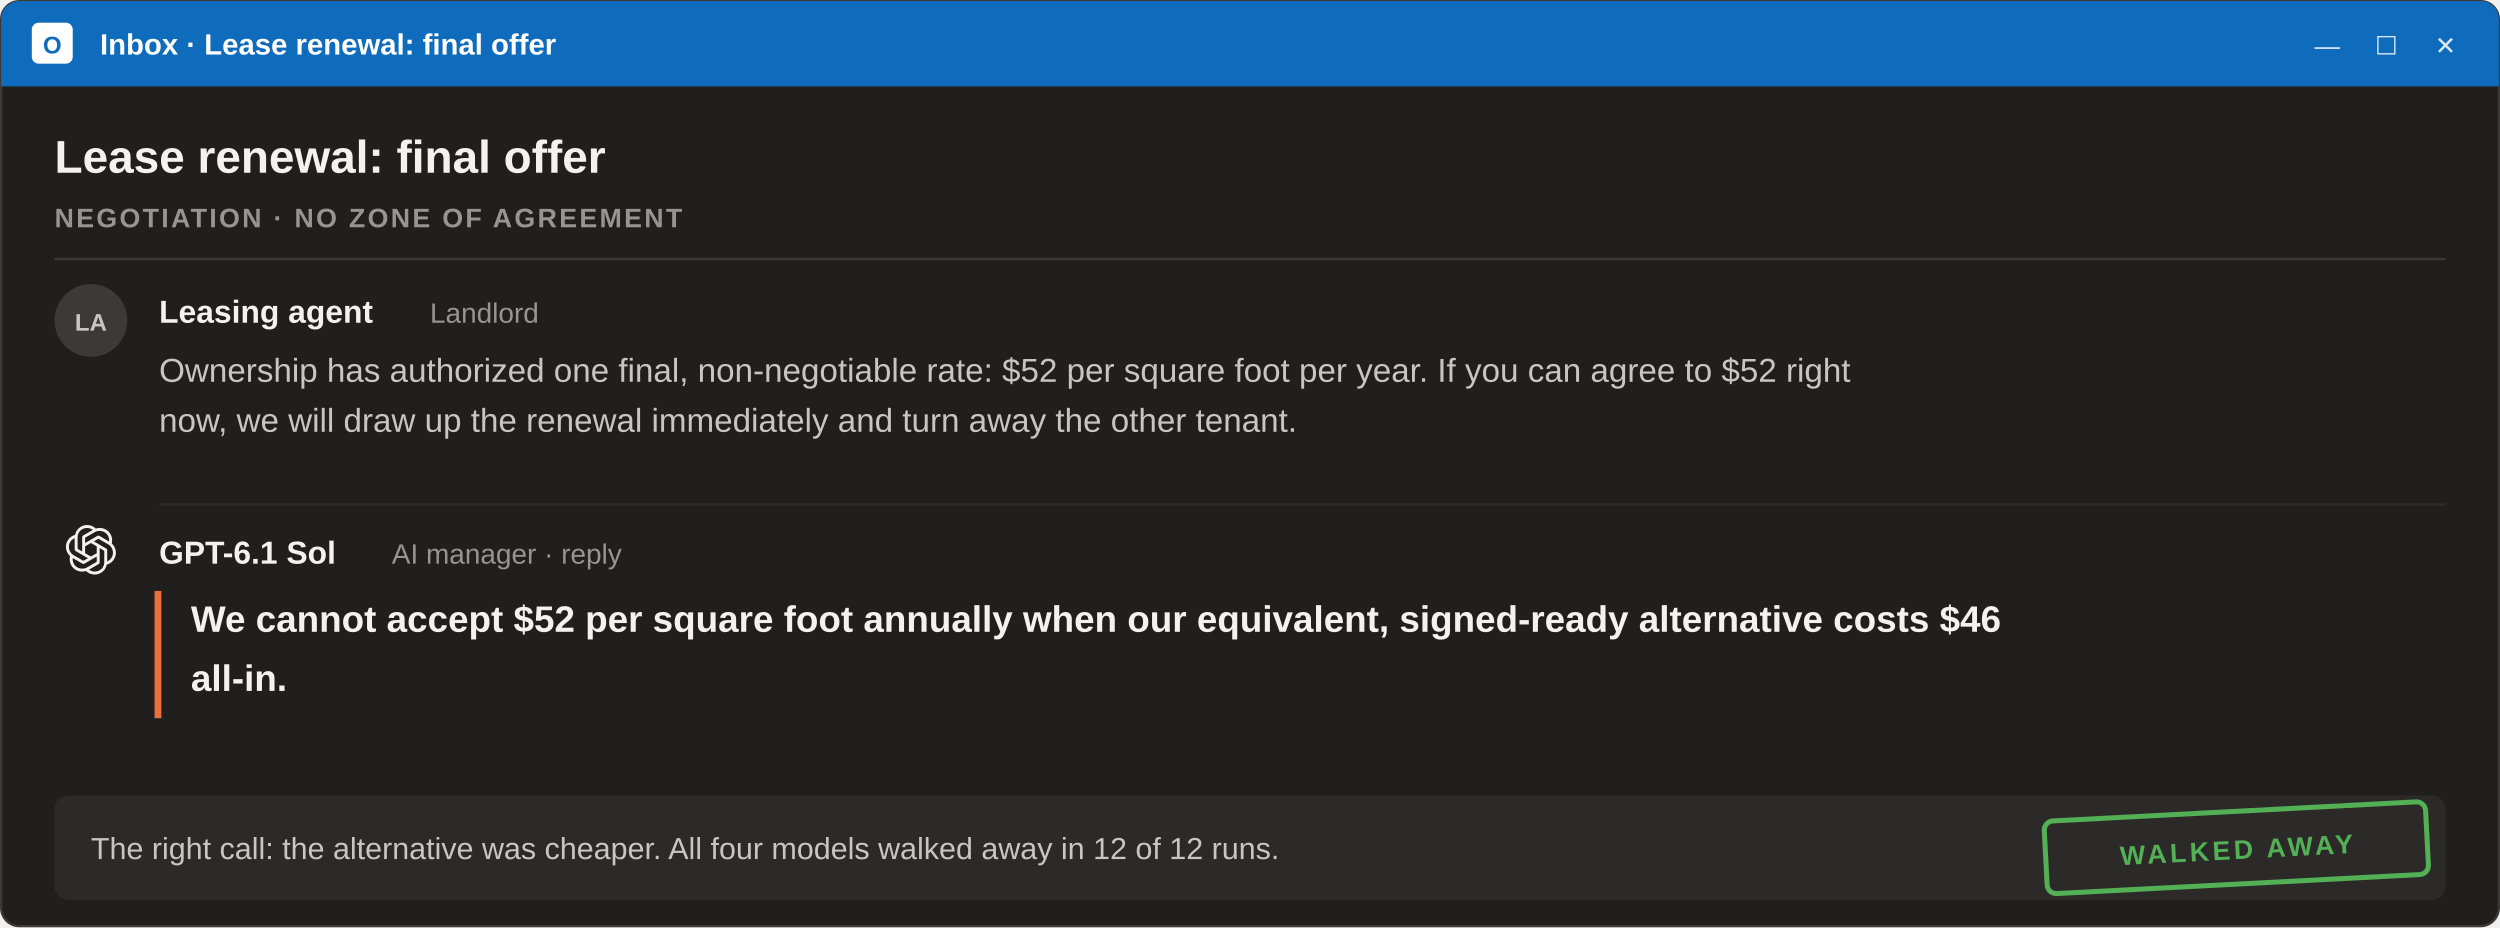
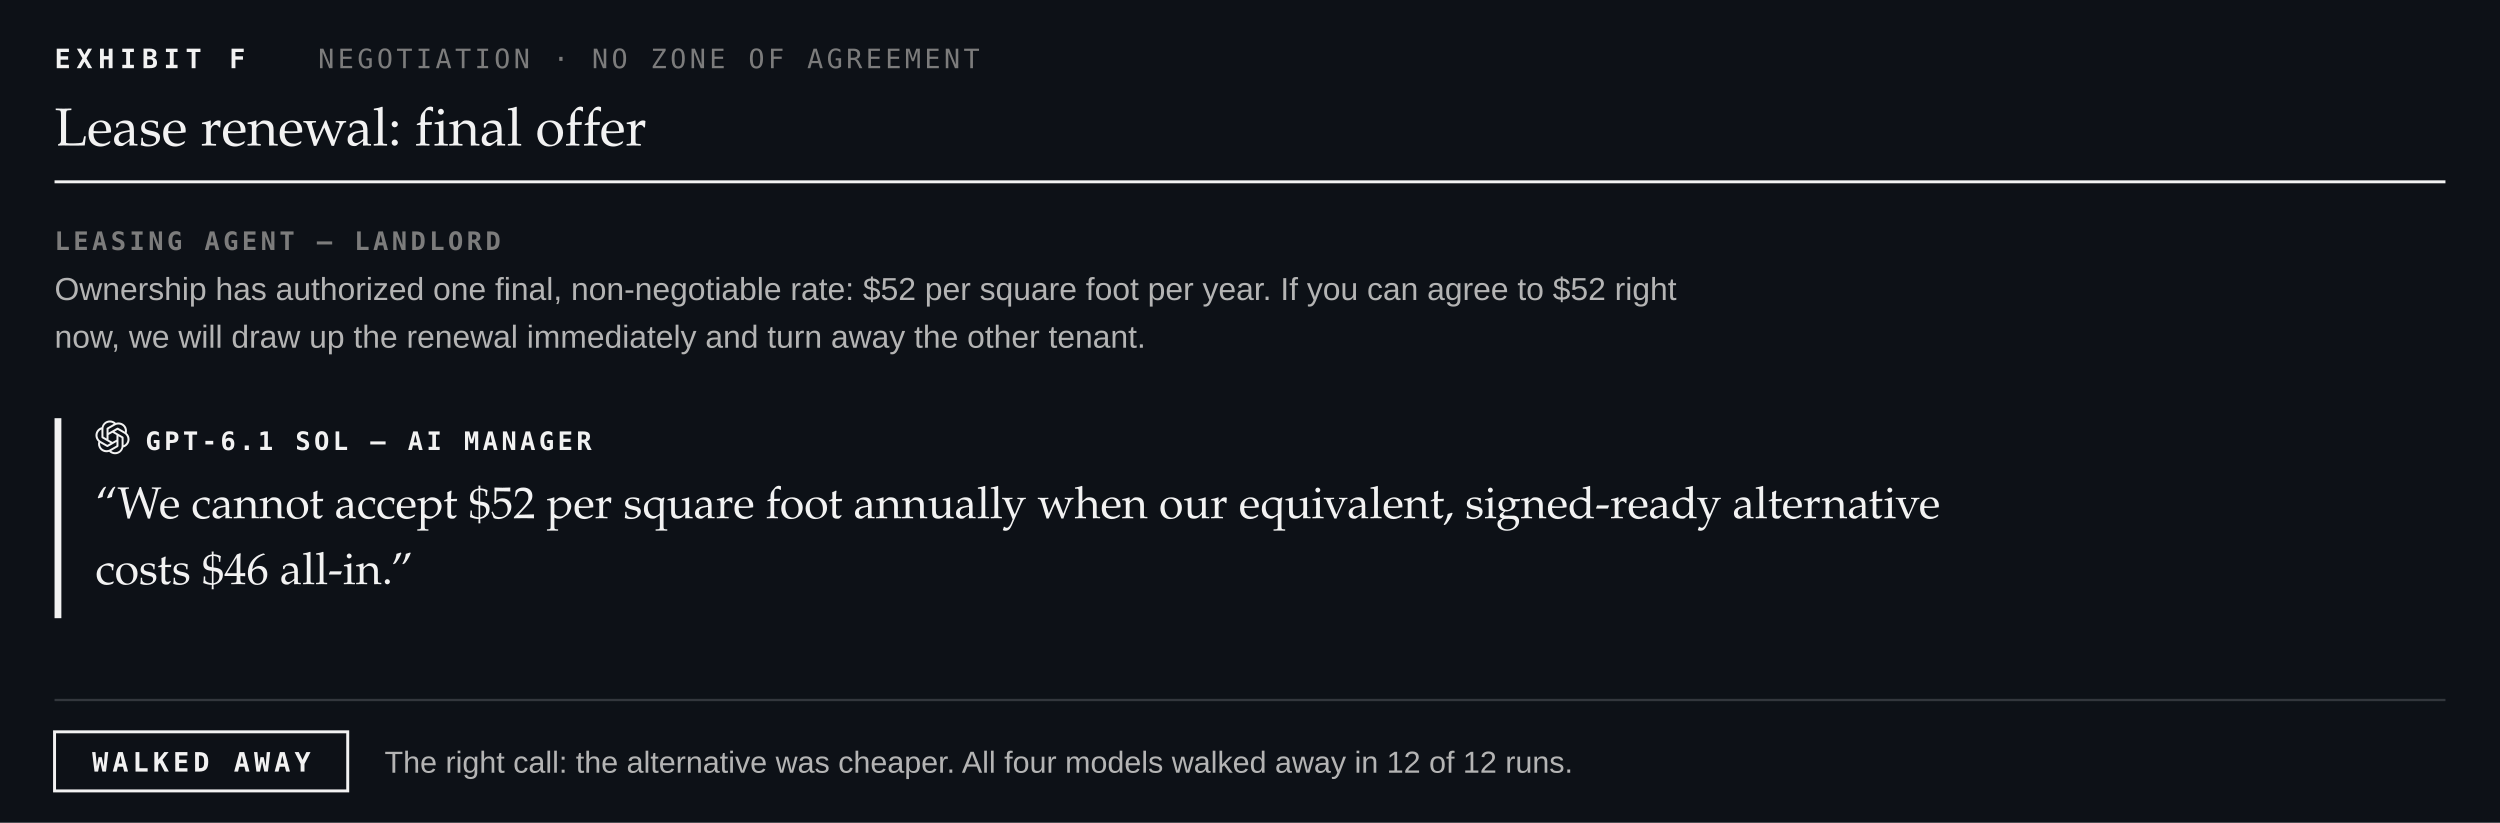
- <svg xmlns="http://www.w3.org/2000/svg" xmlns:xlink="http://www.w3.org/1999/xlink" width="1100" height="408" viewBox="0 0 1100 408" role="img" aria-label="Lease renewal: final offer">
+ <svg xmlns="http://www.w3.org/2000/svg" xmlns:xlink="http://www.w3.org/1999/xlink" width="1100" height="362" viewBox="0 0 1100 362" role="img" aria-label="Lease renewal: final offer">
  <defs>
    <symbol id="logo-claude" viewBox="0 0 24 24">
-       <path d="M4.709 15.955l4.72-2.647.08-.23-.08-.128H9.2l-.79-.048-2.698-.073-2.339-.097-2.266-.122-.571-.121L0 11.784l.055-.352.48-.321.686.06 1.52.103 2.278.158 1.652.097 2.449.255h.389l.055-.157-.134-.098-.103-.097-2.358-1.596-2.552-1.688-1.336-.972-.724-.491-.364-.462-.158-1.008.656-.722.881.06.225.061.893.686 1.908 1.476 2.491 1.833.365.304.145-.103.019-.073-.164-.274-1.355-2.446-1.446-2.49-.644-1.032-.17-.619a2.97 2.97 0 01-.104-.729L6.283.134 6.696 0l.996.134.42.364.62 1.414 1.002 2.229 1.555 3.03.456.898.243.832.091.255h.158V9.01l.128-1.706.237-2.095.23-2.695.08-.76.376-.91.747-.492.584.28.48.685-.067.444-.286 1.851-.559 2.903-.364 1.942h.212l.243-.242.985-1.306 1.652-2.064.73-.82.85-.904.547-.431h1.033l.76 1.129-.34 1.166-1.064 1.347-.881 1.142-1.264 1.7-.79 1.36.073.11.188-.02 2.856-.606 1.543-.28 1.841-.315.833.388.091.395-.328.807-1.969.486-2.309.462-3.439.813-.042.03.049.061 1.549.146.662.036h1.622l3.02.225.79.522.474.638-.079.485-1.215.62-1.64-.389-3.829-.91-1.312-.329h-.182v.11l1.093 1.068 2.006 1.81 2.509 2.33.127.578-.322.455-.34-.049-2.205-1.657-.851-.747-1.926-1.62h-.128v.17l.444.649 2.345 3.521.122 1.08-.17.353-.608.213-.668-.122-1.374-1.925-1.415-2.167-1.143-1.943-.14.08-.674 7.254-.316.37-.729.28-.607-.461-.322-.747.322-1.476.389-1.924.315-1.53.286-1.9.17-.632-.012-.042-.14.018-1.434 1.967-2.18 2.945-1.726 1.845-.414.164-.717-.37.067-.662.401-.589 2.388-3.036 1.44-1.882.93-1.086-.006-.158h-.055L4.132 18.56l-1.13.146-.487-.456.061-.746.231-.243 1.908-1.312-.006.006z" fill="#D97757" fill-rule="nonzero" />
+       <g fill="#f2f2f2" fill-rule="evenodd">
+         <path d="M4.709 15.955l4.72-2.647.08-.23-.08-.128H9.2l-.79-.048-2.698-.073-2.339-.097-2.266-.122-.571-.121L0 11.784l.055-.352.48-.321.686.06 1.52.103 2.278.158 1.652.097 2.449.255h.389l.055-.157-.134-.098-.103-.097-2.358-1.596-2.552-1.688-1.336-.972-.724-.491-.364-.462-.158-1.008.656-.722.881.06.225.061.893.686 1.908 1.476 2.491 1.833.365.304.145-.103.019-.073-.164-.274-1.355-2.446-1.446-2.49-.644-1.032-.17-.619a2.97 2.97 0 01-.104-.729L6.283.134 6.696 0l.996.134.42.364.62 1.414 1.002 2.229 1.555 3.03.456.898.243.832.091.255h.158V9.01l.128-1.706.237-2.095.23-2.695.08-.76.376-.91.747-.492.584.28.48.685-.067.444-.286 1.851-.559 2.903-.364 1.942h.212l.243-.242.985-1.306 1.652-2.064.73-.82.85-.904.547-.431h1.033l.76 1.129-.34 1.166-1.064 1.347-.881 1.142-1.264 1.7-.79 1.36.073.11.188-.02 2.856-.606 1.543-.28 1.841-.315.833.388.091.395-.328.807-1.969.486-2.309.462-3.439.813-.042.03.049.061 1.549.146.662.036h1.622l3.02.225.79.522.474.638-.079.485-1.215.62-1.64-.389-3.829-.91-1.312-.329h-.182v.11l1.093 1.068 2.006 1.81 2.509 2.33.127.578-.322.455-.34-.049-2.205-1.657-.851-.747-1.926-1.62h-.128v.17l.444.649 2.345 3.521.122 1.08-.17.353-.608.213-.668-.122-1.374-1.925-1.415-2.167-1.143-1.943-.14.08-.674 7.254-.316.37-.729.28-.607-.461-.322-.747.322-1.476.389-1.924.315-1.53.286-1.9.17-.632-.012-.042-.14.018-1.434 1.967-2.18 2.945-1.726 1.845-.414.164-.717-.37.067-.662.401-.589 2.388-3.036 1.44-1.882.93-1.086-.006-.158h-.055L4.132 18.56l-1.13.146-.487-.456.061-.746.231-.243 1.908-1.312-.006.006z" fill-rule="nonzero" />
+       </g>
    </symbol>
    <symbol id="logo-gpt" viewBox="0 0 24 24">
-       <g fill="#f3f2f1" fill-rule="evenodd">
+       <g fill="#f2f2f2" fill-rule="evenodd">
        <path d="M9.205 8.658v-2.26c0-.19.072-.333.238-.428l4.543-2.616c.619-.357 1.356-.523 2.117-.523 2.854 0 4.662 2.212 4.662 4.566 0 .167 0 .357-.024.547l-4.71-2.759a.797.797 0 00-.856 0l-5.97 3.473zm10.609 8.8V12.06c0-.333-.143-.57-.429-.737l-5.97-3.473 1.95-1.118a.433.433 0 01.476 0l4.543 2.617c1.309.76 2.189 2.378 2.189 3.948 0 1.808-1.07 3.473-2.76 4.163zM7.802 12.703l-1.95-1.142c-.167-.095-.239-.238-.239-.428V5.899c0-2.545 1.95-4.472 4.591-4.472 1 0 1.927.333 2.712.928L8.23 5.067c-.285.166-.428.404-.428.737v6.898zM12 15.128l-2.795-1.57v-3.33L12 8.658l2.795 1.57v3.33L12 15.128zm1.796 7.23c-1 0-1.927-.332-2.712-.927l4.686-2.712c.285-.166.428-.404.428-.737v-6.898l1.974 1.142c.167.095.238.238.238.428v5.233c0 2.545-1.974 4.472-4.614 4.472zm-5.637-5.303l-4.544-2.617c-1.308-.761-2.188-2.378-2.188-3.948A4.482 4.482 0 014.21 6.327v5.423c0 .333.143.571.428.738l5.947 3.449-1.95 1.118a.432.432 0 01-.476 0zm-.262 3.9c-2.688 0-4.662-2.021-4.662-4.519 0-.19.024-.38.047-.57l4.686 2.71c.286.167.571.167.856 0l5.97-3.448v2.26c0 .19-.07.333-.237.428l-4.543 2.616c-.619.357-1.356.523-2.117.523zm5.899 2.83a5.947 5.947 0 005.827-4.756C22.287 18.339 24 15.84 24 13.296c0-1.665-.713-3.282-1.998-4.448.119-.5.19-.999.19-1.498 0-3.401-2.759-5.947-5.946-5.947-.642 0-1.26.095-1.88.31A5.962 5.962 0 0010.205 0a5.947 5.947 0 00-5.827 4.757C1.713 5.447 0 7.945 0 10.49c0 1.666.713 3.283 1.998 4.448-.119.5-.19 1-.19 1.499 0 3.401 2.759 5.946 5.946 5.946.642 0 1.26-.095 1.88-.309a5.96 5.96 0 004.162 1.713z" />
      </g>
    </symbol>
    <symbol id="logo-gemini" viewBox="0 0 24 24">
-       <path d="M20.616 10.835a14.147 14.147 0 01-4.45-3.001 14.111 14.111 0 01-3.678-6.452.503.503 0 00-.975 0 14.134 14.134 0 01-3.679 6.452 14.155 14.155 0 01-4.45 3.001c-.65.28-1.318.505-2.002.678a.502.502 0 000 .975c.684.172 1.35.397 2.002.677a14.147 14.147 0 014.45 3.001 14.112 14.112 0 013.679 6.453.502.502 0 00.975 0c.172-.685.397-1.351.677-2.003a14.145 14.145 0 013.001-4.45 14.113 14.113 0 016.453-3.678.503.503 0 000-.975 13.245 13.245 0 01-2.003-.678z" fill="#3186FF" />
-       <path d="M20.616 10.835a14.147 14.147 0 01-4.45-3.001 14.111 14.111 0 01-3.678-6.452.503.503 0 00-.975 0 14.134 14.134 0 01-3.679 6.452 14.155 14.155 0 01-4.45 3.001c-.65.28-1.318.505-2.002.678a.502.502 0 000 .975c.684.172 1.35.397 2.002.677a14.147 14.147 0 014.45 3.001 14.112 14.112 0 013.679 6.453.502.502 0 00.975 0c.172-.685.397-1.351.677-2.003a14.145 14.145 0 013.001-4.45 14.113 14.113 0 016.453-3.678.503.503 0 000-.975 13.245 13.245 0 01-2.003-.678z" fill="url(#lobe-icons-gemini-0-_R_0_)" />
-       <path d="M20.616 10.835a14.147 14.147 0 01-4.45-3.001 14.111 14.111 0 01-3.678-6.452.503.503 0 00-.975 0 14.134 14.134 0 01-3.679 6.452 14.155 14.155 0 01-4.45 3.001c-.65.28-1.318.505-2.002.678a.502.502 0 000 .975c.684.172 1.35.397 2.002.677a14.147 14.147 0 014.45 3.001 14.112 14.112 0 013.679 6.453.502.502 0 00.975 0c.172-.685.397-1.351.677-2.003a14.145 14.145 0 013.001-4.45 14.113 14.113 0 016.453-3.678.503.503 0 000-.975 13.245 13.245 0 01-2.003-.678z" fill="url(#lobe-icons-gemini-1-_R_0_)" />
-       <path d="M20.616 10.835a14.147 14.147 0 01-4.45-3.001 14.111 14.111 0 01-3.678-6.452.503.503 0 00-.975 0 14.134 14.134 0 01-3.679 6.452 14.155 14.155 0 01-4.45 3.001c-.65.28-1.318.505-2.002.678a.502.502 0 000 .975c.684.172 1.35.397 2.002.677a14.147 14.147 0 014.45 3.001 14.112 14.112 0 013.679 6.453.502.502 0 00.975 0c.172-.685.397-1.351.677-2.003a14.145 14.145 0 013.001-4.45 14.113 14.113 0 016.453-3.678.503.503 0 000-.975 13.245 13.245 0 01-2.003-.678z" fill="url(#lobe-icons-gemini-2-_R_0_)" />
-       <defs>
-         <linearGradient gradientUnits="userSpaceOnUse" id="lobe-icons-gemini-0-_R_0_" x1="7" x2="11" y1="15.5" y2="12">
-           <stop stop-color="#08B962" />
-           <stop offset="1" stop-color="#08B962" stop-opacity="0" />
-         </linearGradient>
-         <linearGradient gradientUnits="userSpaceOnUse" id="lobe-icons-gemini-1-_R_0_" x1="8" x2="11.5" y1="5.5" y2="11">
-           <stop stop-color="#F94543" />
-           <stop offset="1" stop-color="#F94543" stop-opacity="0" />
-         </linearGradient>
-         <linearGradient gradientUnits="userSpaceOnUse" id="lobe-icons-gemini-2-_R_0_" x1="3.5" x2="17.5" y1="13.5" y2="12">
-           <stop stop-color="#FABC12" />
-           <stop offset=".46" stop-color="#FABC12" stop-opacity="0" />
-         </linearGradient>
-       </defs>
+       <g fill="#f2f2f2" fill-rule="evenodd">
+         <path d="M20.616 10.835a14.147 14.147 0 01-4.45-3.001 14.111 14.111 0 01-3.678-6.452.503.503 0 00-.975 0 14.134 14.134 0 01-3.679 6.452 14.155 14.155 0 01-4.45 3.001c-.65.28-1.318.505-2.002.678a.502.502 0 000 .975c.684.172 1.35.397 2.002.677a14.147 14.147 0 014.45 3.001 14.112 14.112 0 013.679 6.453.502.502 0 00.975 0c.172-.685.397-1.351.677-2.003a14.145 14.145 0 013.001-4.45 14.113 14.113 0 016.453-3.678.503.503 0 000-.975 13.245 13.245 0 01-2.003-.678z" />
+         <path d="M20.616 10.835a14.147 14.147 0 01-4.45-3.001 14.111 14.111 0 01-3.678-6.452.503.503 0 00-.975 0 14.134 14.134 0 01-3.679 6.452 14.155 14.155 0 01-4.45 3.001c-.65.28-1.318.505-2.002.678a.502.502 0 000 .975c.684.172 1.35.397 2.002.677a14.147 14.147 0 014.45 3.001 14.112 14.112 0 013.679 6.453.502.502 0 00.975 0c.172-.685.397-1.351.677-2.003a14.145 14.145 0 013.001-4.45 14.113 14.113 0 016.453-3.678.503.503 0 000-.975 13.245 13.245 0 01-2.003-.678z" />
+         <path d="M20.616 10.835a14.147 14.147 0 01-4.45-3.001 14.111 14.111 0 01-3.678-6.452.503.503 0 00-.975 0 14.134 14.134 0 01-3.679 6.452 14.155 14.155 0 01-4.45 3.001c-.65.28-1.318.505-2.002.678a.502.502 0 000 .975c.684.172 1.35.397 2.002.677a14.147 14.147 0 014.45 3.001 14.112 14.112 0 013.679 6.453.502.502 0 00.975 0c.172-.685.397-1.351.677-2.003a14.145 14.145 0 013.001-4.45 14.113 14.113 0 016.453-3.678.503.503 0 000-.975 13.245 13.245 0 01-2.003-.678z" />
+         <path d="M20.616 10.835a14.147 14.147 0 01-4.45-3.001 14.111 14.111 0 01-3.678-6.452.503.503 0 00-.975 0 14.134 14.134 0 01-3.679 6.452 14.155 14.155 0 01-4.45 3.001c-.65.28-1.318.505-2.002.678a.502.502 0 000 .975c.684.172 1.35.397 2.002.677a14.147 14.147 0 014.45 3.001 14.112 14.112 0 013.679 6.453.502.502 0 00.975 0c.172-.685.397-1.351.677-2.003a14.145 14.145 0 013.001-4.45 14.113 14.113 0 016.453-3.678.503.503 0 000-.975 13.245 13.245 0 01-2.003-.678z" />
+       </g>
    </symbol>
    <symbol id="logo-grok" viewBox="0 0 24 24">
-       <g fill="#f3f2f1" fill-rule="evenodd">
+       <g fill="#f2f2f2" fill-rule="evenodd">
        <path d="M9.27 15.29l7.978-5.897c.391-.29.95-.177 1.137.272.98 2.369.542 5.215-1.41 7.169-1.951 1.954-4.667 2.382-7.149 1.406l-2.711 1.257c3.889 2.661 8.611 2.003 11.562-.953 2.341-2.344 3.066-5.539 2.388-8.42l.006.007c-.983-4.232.242-5.924 2.75-9.383.06-.082.12-.164.179-.248l-3.301 3.305v-.01L9.267 15.292M7.623 16.723c-2.792-2.67-2.31-6.801.071-9.184 1.761-1.763 4.647-2.483 7.166-1.425l2.705-1.25a7.808 7.808 0 00-1.829-1A8.975 8.975 0 005.984 5.83c-2.533 2.536-3.33 6.436-1.962 9.764 1.022 2.487-.653 4.246-2.34 6.022-.599.63-1.199 1.259-1.682 1.925l7.62-6.815" />
      </g>
    </symbol>
  </defs>
-   <rect x="0.5" y="0.5" width="1099" height="407" rx="8" fill="#201f1e" stroke="#3b3a39" />
-   <path d="M8.5 0.5 H1091.5 A8 8 0 0 1 1099.5 8.5 V38 H0.5 V8.5 A8 8 0 0 1 8.5 0.5 Z" fill="#0f6cbd" />
-   <rect x="14" y="10" width="18" height="18" rx="3" fill="#ffffff" />
-   <text x="23.0" y="23.5" font-family="'Segoe UI',Aptos,-apple-system,BlinkMacSystemFont,'Helvetica Neue',Arial,sans-serif" font-size="10.6" font-weight="800" fill="#0f6cbd" text-anchor="middle">O</text>
-   <text x="44.0" y="24.0" font-family="'Segoe UI',Aptos,-apple-system,BlinkMacSystemFont,'Helvetica Neue',Arial,sans-serif" font-size="12.9" font-weight="600" fill="#ffffff" text-anchor="start">Inbox · Lease renewal: final offer</text>
-   <text x="1024.0" y="24.0" font-family="'Segoe UI',Aptos,-apple-system,BlinkMacSystemFont,'Helvetica Neue',Arial,sans-serif" font-size="11.2" font-weight="400" fill="#ffffff" text-anchor="middle" opacity="0.85">—</text>
-   <text x="1050.0" y="24.0" font-family="'Segoe UI',Aptos,-apple-system,BlinkMacSystemFont,'Helvetica Neue',Arial,sans-serif" font-size="11.2" font-weight="400" fill="#ffffff" text-anchor="middle" opacity="0.85">☐</text>
-   <text x="1076.0" y="24.0" font-family="'Segoe UI',Aptos,-apple-system,BlinkMacSystemFont,'Helvetica Neue',Arial,sans-serif" font-size="11.2" font-weight="400" fill="#ffffff" text-anchor="middle" opacity="0.85">✕</text>
-   <g transform="translate(0,42)">
-     <text x="24.0" y="34.0" font-family="'Segoe UI',Aptos,-apple-system,BlinkMacSystemFont,'Helvetica Neue',Arial,sans-serif" font-size="20.2" font-weight="600" fill="#f3f2f1" text-anchor="start">Lease renewal: final offer</text>
-     <text x="24.0" y="58.0" font-family="'Segoe UI',Aptos,-apple-system,BlinkMacSystemFont,'Helvetica Neue',Arial,sans-serif" font-size="11.8" font-weight="700" fill="#979593" text-anchor="start" letter-spacing="1">NEGOTIATION · NO ZONE OF AGREEMENT</text>
-     <line x1="24.0" x2="1076.0" y1="72.0" y2="72.0" stroke="#3b3a39" stroke-width="1" />
-     <circle cx="40" cy="99" r="16" fill="#3b3a39" />
-     <text x="40.0" y="103.5" font-family="'Segoe UI',Aptos,-apple-system,BlinkMacSystemFont,'Helvetica Neue',Arial,sans-serif" font-size="10.6" font-weight="700" fill="#c8c6c4" text-anchor="middle">LA</text>
-     <text x="70.0" y="100.0" font-family="'Segoe UI',Aptos,-apple-system,BlinkMacSystemFont,'Helvetica Neue',Arial,sans-serif" font-size="14.0" font-weight="700" fill="#f3f2f1" text-anchor="start">Leasing agent</text>
-     <text x="189.2" y="100.0" font-family="'Segoe UI',Aptos,-apple-system,BlinkMacSystemFont,'Helvetica Neue',Arial,sans-serif" font-size="12.3" font-weight="400" fill="#979593" text-anchor="start">Landlord</text>
-     <text x="70.0" y="126.0" font-family="'Segoe UI',Aptos,-apple-system,BlinkMacSystemFont,'Helvetica Neue',Arial,sans-serif" font-size="14.6" font-weight="400" fill="#c8c6c4" text-anchor="start">Ownership has authorized one final, non-negotiable rate: $52 per square foot per year. If you can agree to $52 right</text>
-     <text x="70.0" y="148.0" font-family="'Segoe UI',Aptos,-apple-system,BlinkMacSystemFont,'Helvetica Neue',Arial,sans-serif" font-size="14.6" font-weight="400" fill="#c8c6c4" text-anchor="start">now, we will draw up the renewal immediately and turn away the other tenant.</text>
-     <line x1="70.0" x2="1076.0" y1="180.0" y2="180.0" stroke="#2d2c2b" stroke-width="1" />
-     <rect x="68" y="218" width="3" height="56" fill="#e8703f" />
-     <use href="#logo-gpt" xlink:href="#logo-gpt" x="29.0" y="189.0" width="22" height="22" />
-     <text x="70.0" y="206.0" font-family="'Segoe UI',Aptos,-apple-system,BlinkMacSystemFont,'Helvetica Neue',Arial,sans-serif" font-size="14.0" font-weight="700" fill="#f3f2f1" text-anchor="start">GPT-6.1 Sol</text>
-     <text x="172.4" y="206.0" font-family="'Segoe UI',Aptos,-apple-system,BlinkMacSystemFont,'Helvetica Neue',Arial,sans-serif" font-size="12.3" font-weight="400" fill="#979593" text-anchor="start">AI manager · reply</text>
-     <text x="84.0" y="236.0" font-family="'Segoe UI',Aptos,-apple-system,BlinkMacSystemFont,'Helvetica Neue',Arial,sans-serif" font-size="16.2" font-weight="600" fill="#f3f2f1" text-anchor="start">We cannot accept $52 per square foot annually when our equivalent, signed-ready alternative costs $46</text>
-     <text x="84.0" y="262.0" font-family="'Segoe UI',Aptos,-apple-system,BlinkMacSystemFont,'Helvetica Neue',Arial,sans-serif" font-size="16.2" font-weight="600" fill="#f3f2f1" text-anchor="start">all-in.</text>
-     <rect x="24" y="308" width="1052" height="46" rx="6" fill="#2b2a29" />
-     <text x="40.0" y="336.0" font-family="'Segoe UI',Aptos,-apple-system,BlinkMacSystemFont,'Helvetica Neue',Arial,sans-serif" font-size="13.4" font-weight="400" fill="#c8c6c4" text-anchor="start">The right call: the alternative was cheaper. All four models walked away in 12 of 12 runs.</text>
-     <g transform="rotate(-3 984 331)">
-       <rect x="900" y="315" width="168" height="32" rx="4" fill="none" stroke="#54b054" stroke-width="2.2" />
-       <text x="984.0" y="336.0" font-family="'Segoe UI',Aptos,-apple-system,BlinkMacSystemFont,'Helvetica Neue',Arial,sans-serif" font-size="11.8" font-weight="800" fill="#54b054" text-anchor="middle" letter-spacing="1.5">WALKED AWAY</text>
-     </g>
-   </g>
+   <rect width="1100" height="362" fill="#0d1117" />
+   <text x="24.0" y="30.0" font-family="ui-monospace,SFMono-Regular,Menlo,Consolas,monospace" font-size="11.8" font-weight="700" fill="#f2f2f2" text-anchor="start" letter-spacing="2.5">EXHIBIT F</text>
+   <text x="140.0" y="30.0" font-family="ui-monospace,SFMono-Regular,Menlo,Consolas,monospace" font-size="11.8" font-weight="500" fill="#7c7c7c" text-anchor="start" letter-spacing="1.5">NEGOTIATION · NO ZONE OF AGREEMENT</text>
+   <text x="24.0" y="64.0" font-family="'Source Serif 4','Source Serif Pro',Charter,'Iowan Old Style','Palatino Linotype',Georgia,serif" font-size="23.5" font-weight="500" fill="#f2f2f2" text-anchor="start">Lease renewal: final offer</text>
+   <line x1="24.0" x2="1076.0" y1="80.0" y2="80.0" stroke="#f2f2f2" stroke-width="1.3" />
+   <text x="24.0" y="110.0" font-family="ui-monospace,SFMono-Regular,Menlo,Consolas,monospace" font-size="11.2" font-weight="600" fill="#7c7c7c" text-anchor="start" letter-spacing="1.5">LEASING AGENT — LANDLORD</text>
+   <text x="24.0" y="132.0" font-family="'Segoe UI',Aptos,-apple-system,BlinkMacSystemFont,'Helvetica Neue',Arial,sans-serif" font-size="14.0" font-weight="400" fill="#b4b4b4" text-anchor="start">Ownership has authorized one final, non-negotiable rate: $52 per square foot per year. If you can agree to $52 right</text>
+   <text x="24.0" y="153.0" font-family="'Segoe UI',Aptos,-apple-system,BlinkMacSystemFont,'Helvetica Neue',Arial,sans-serif" font-size="14.0" font-weight="400" fill="#b4b4b4" text-anchor="start">now, we will draw up the renewal immediately and turn away the other tenant.</text>
+   <rect x="24" y="184" width="3" height="88" fill="#f2f2f2" />
+   <use href="#logo-gpt" xlink:href="#logo-gpt" x="42.0" y="185.0" width="15" height="15" />
+   <text x="64.0" y="198.0" font-family="ui-monospace,SFMono-Regular,Menlo,Consolas,monospace" font-size="11.2" font-weight="700" fill="#f2f2f2" text-anchor="start" letter-spacing="1.5">GPT-6.1 SOL — AI MANAGER</text>
+   <text x="42.0" y="228.0" font-family="'Source Serif 4','Source Serif Pro',Charter,'Iowan Old Style','Palatino Linotype',Georgia,serif" font-size="19.6" font-weight="400" fill="#f2f2f2" text-anchor="start">“We cannot accept $52 per square foot annually when our equivalent, signed-ready alternative</text>
+   <text x="42.0" y="257.0" font-family="'Source Serif 4','Source Serif Pro',Charter,'Iowan Old Style','Palatino Linotype',Georgia,serif" font-size="19.6" font-weight="400" fill="#f2f2f2" text-anchor="start">costs $46 all-in.”</text>
+   <line x1="24.0" x2="1076.0" y1="308.0" y2="308.0" stroke="#33373d" stroke-width="1" />
+   <rect x="24" y="322" width="129" height="26" fill="none" stroke="#f2f2f2" stroke-width="1.3" />
+   <text x="88.6" y="339.5" font-family="ui-monospace,SFMono-Regular,Menlo,Consolas,monospace" font-size="11.8" font-weight="700" fill="#f2f2f2" text-anchor="middle" letter-spacing="1.8">WALKED AWAY</text>
+   <text x="169.2" y="340.0" font-family="'Segoe UI',Aptos,-apple-system,BlinkMacSystemFont,'Helvetica Neue',Arial,sans-serif" font-size="13.4" font-weight="400" fill="#b4b4b4" text-anchor="start">The right call: the alternative was cheaper. All four models walked away in 12 of 12 runs.</text>
</svg>
